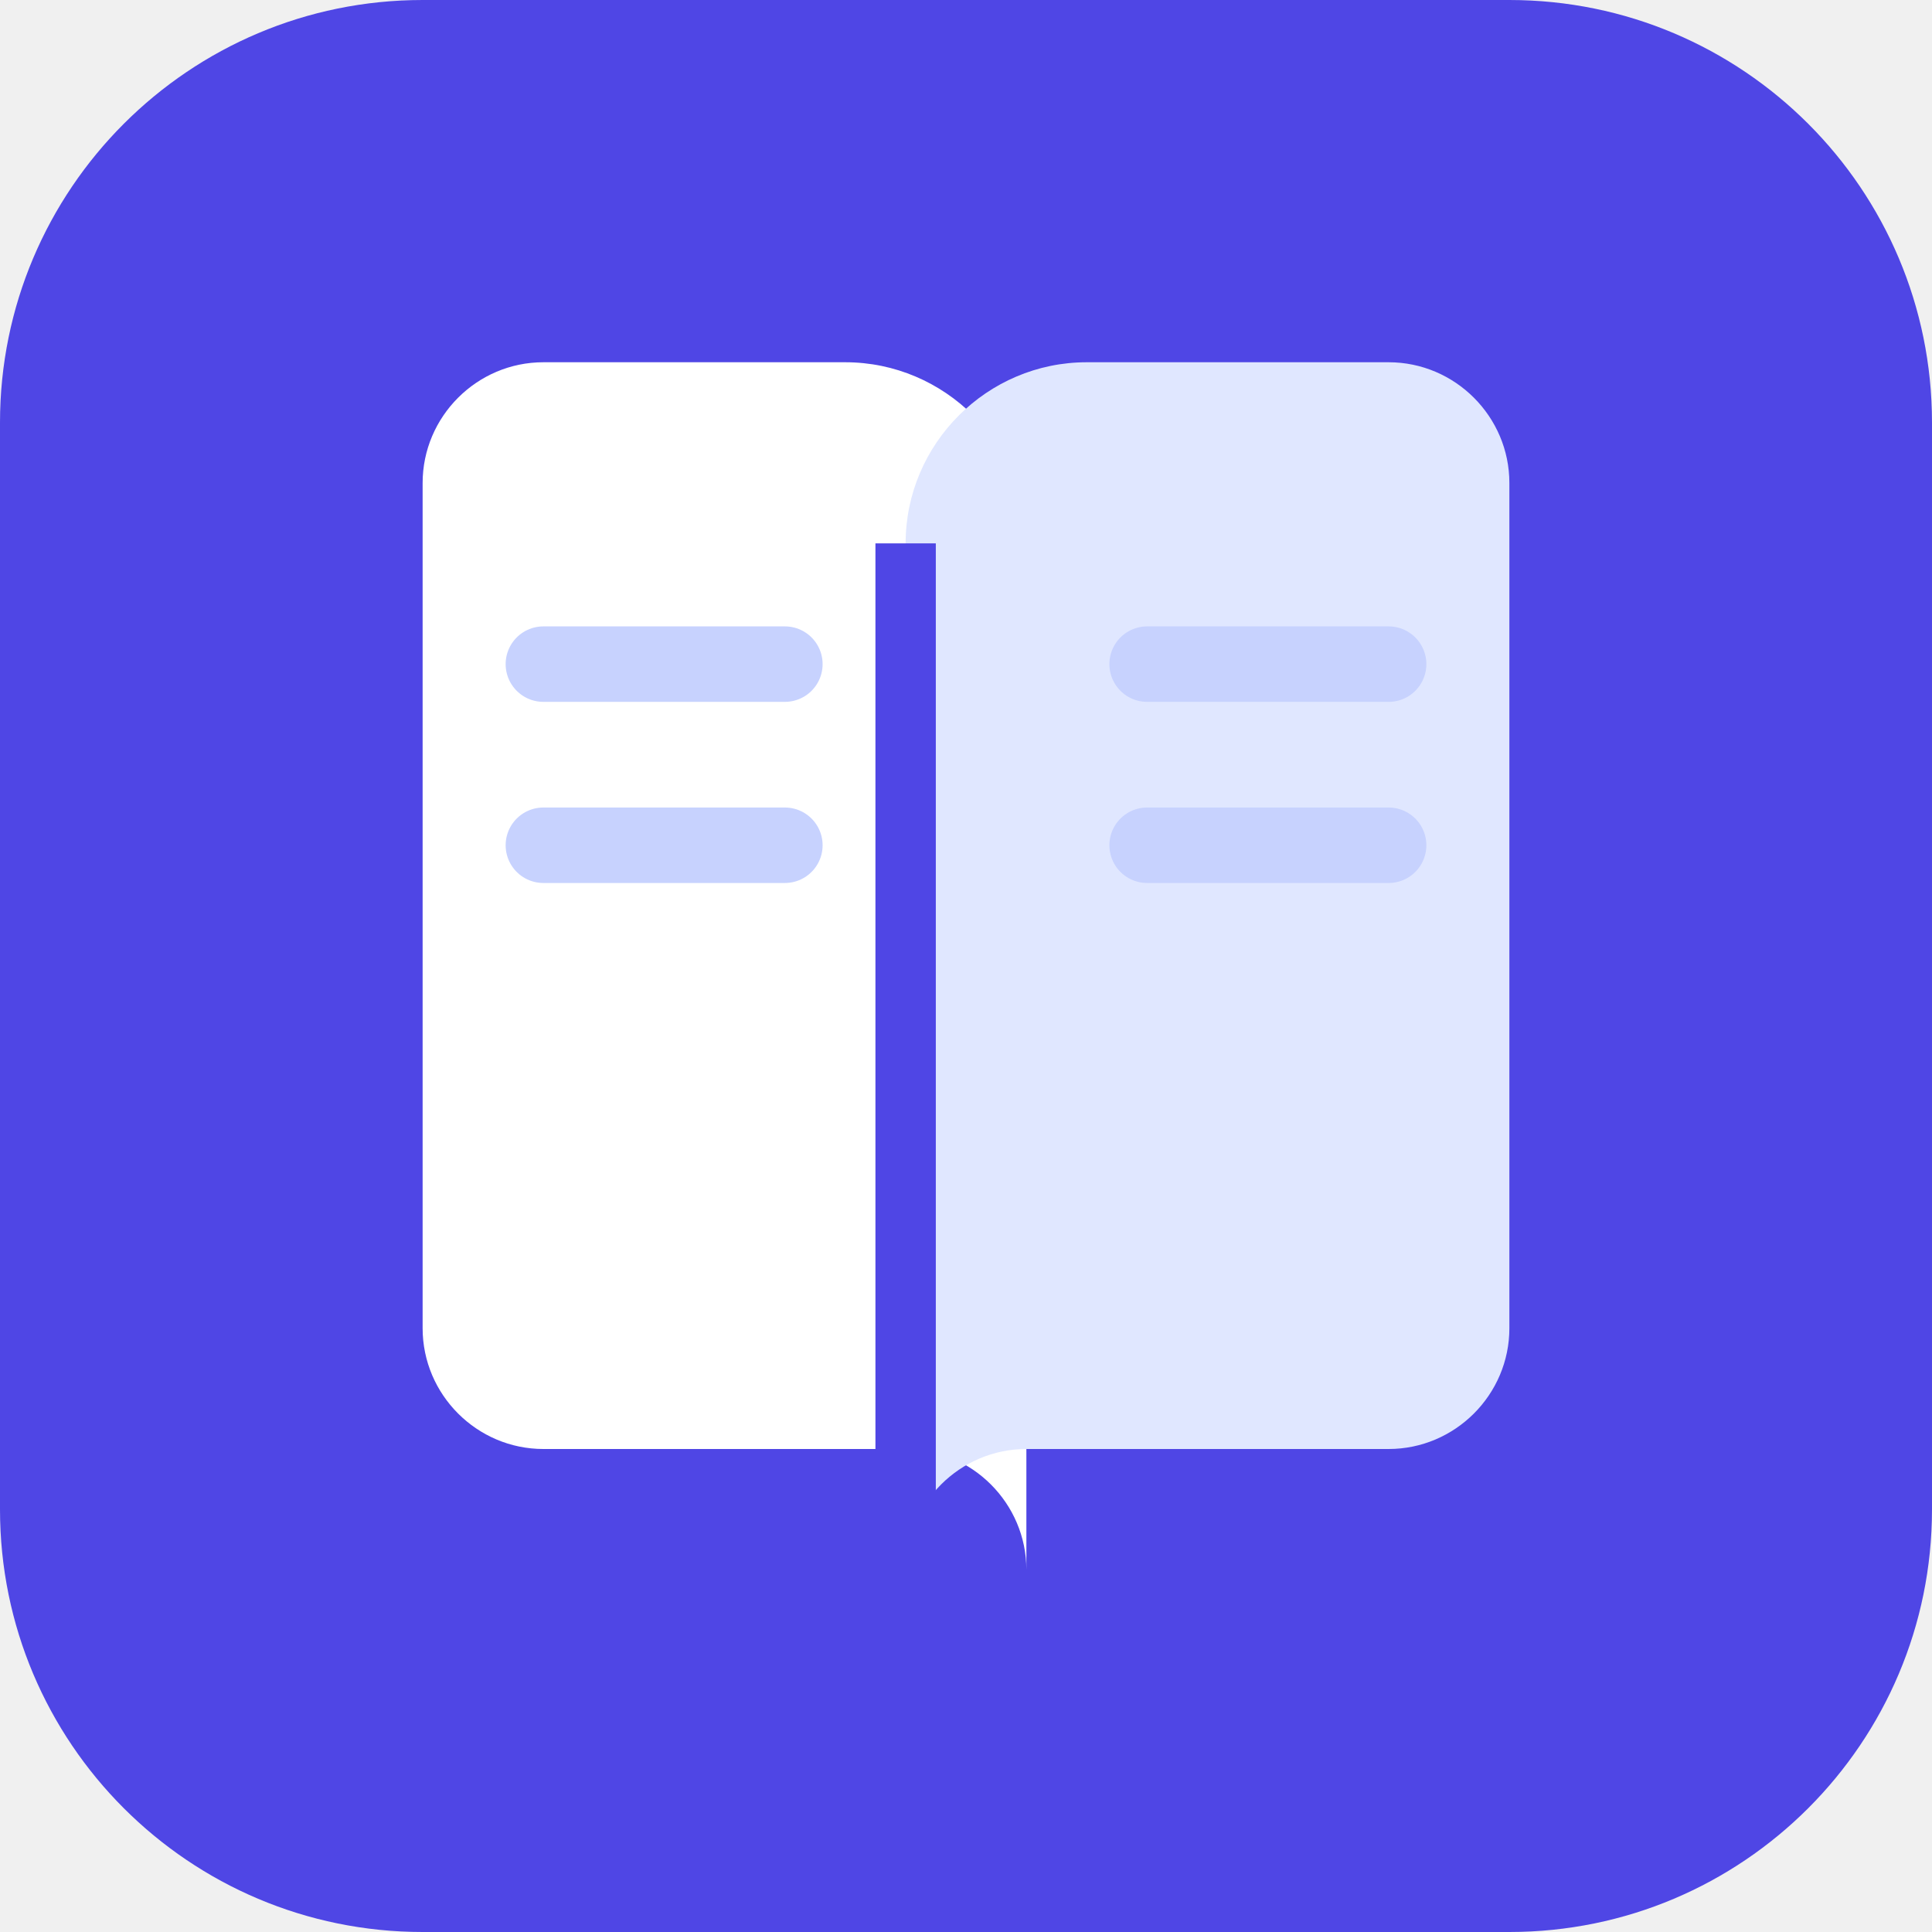
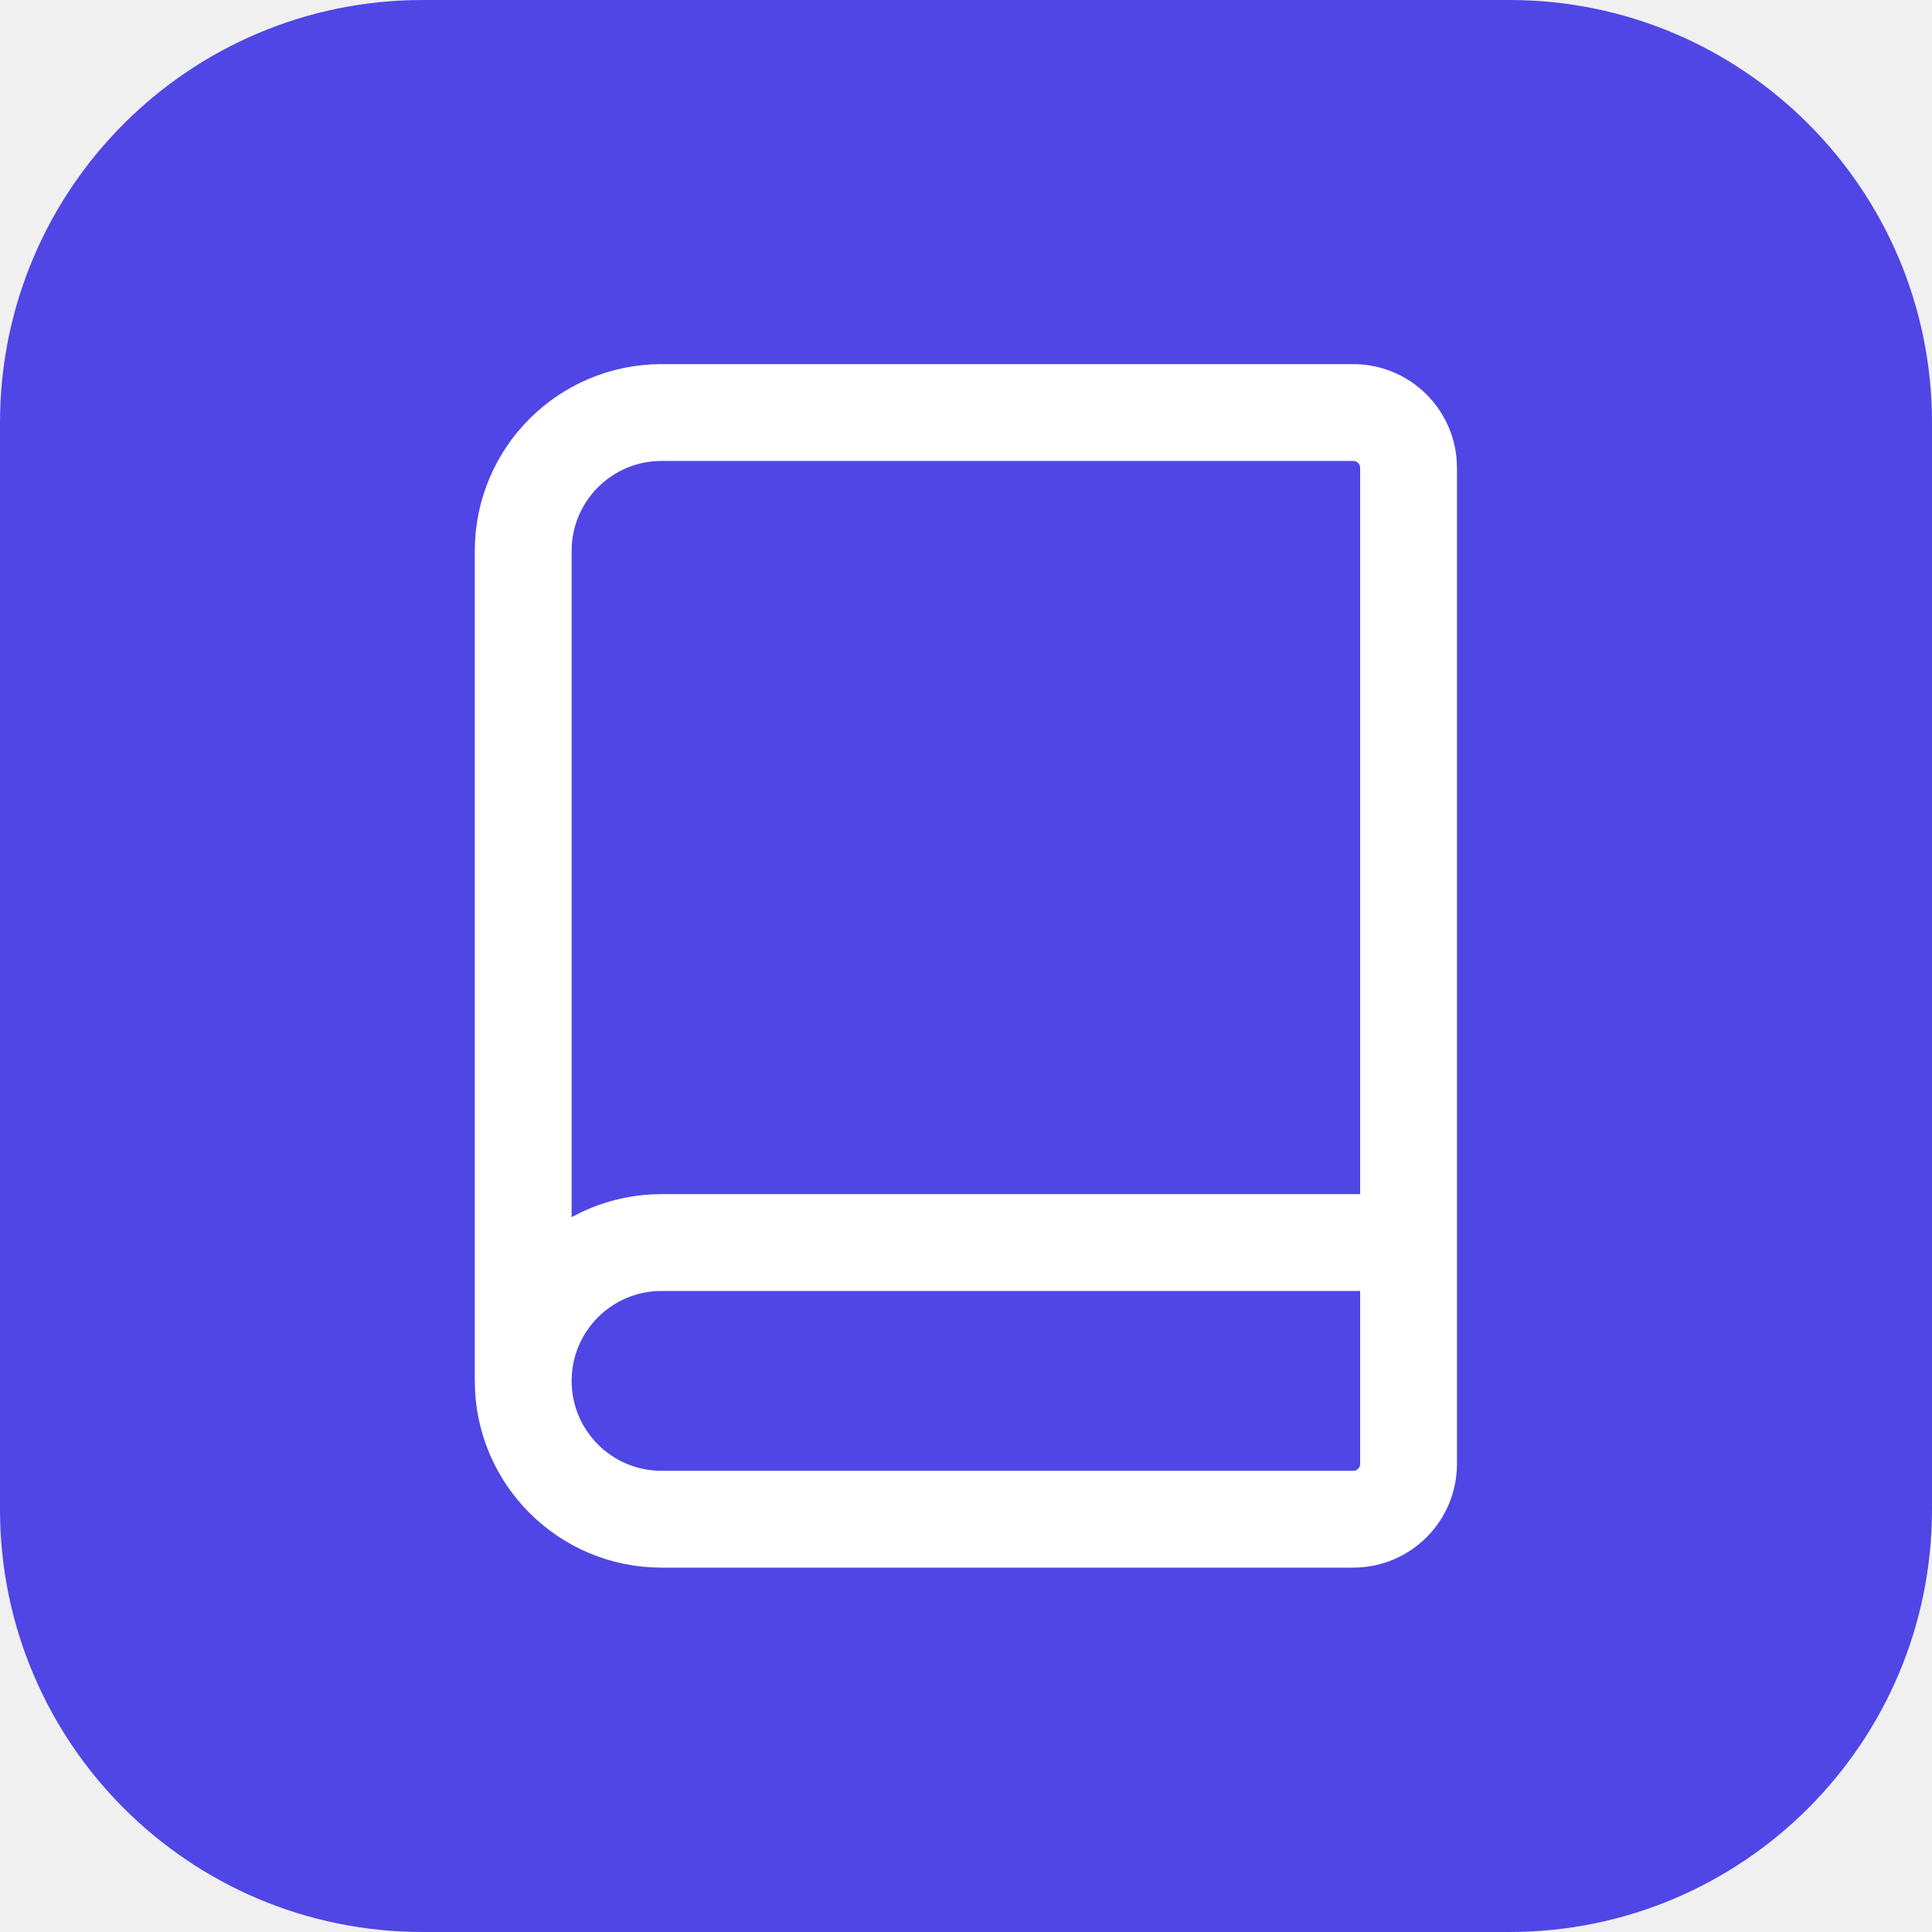
<svg xmlns="http://www.w3.org/2000/svg" viewBox="0 0 64 64">
  <rect width="64" height="64" rx="14" fill="#4f46e5" />
-   <path d="M14 16c0-2.2 1.8-4 4-4h10c3.3 0 6 2.7 6 6v34c0-2.2-1.8-4-4-4H18c-2.2 0-4-1.8-4-4V16z" fill="#fff" />
-   <path d="M50 16c0-2.2-1.8-4-4-4H36c-3.3 0-6 2.7-6 6v34c0-2.2 1.8-4 4-4h12c2.2 0 4-1.8 4-4V16z" fill="#e0e7ff" />
-   <path d="M30 18v34" stroke="#4f46e5" stroke-width="2" />
-   <path d="M18 22h8M18 28h8M38 22h8M38 28h8" stroke="#c7d2fe" stroke-width="2.5" stroke-linecap="round" />
+   <g transform="translate(10 10) scale(1.833)" fill="none" stroke="#fff" stroke-width="1.75" stroke-linecap="round" stroke-linejoin="round">
+     <path d="M4 19.5v-15A2.5 2.5 0 0 1 6.5 2H19a1 1 0 0 1 1 1v18a1 1 0 0 1-1 1H6.5a1 1 0 0 1 0-5H20" />
+   </g>
</svg>
